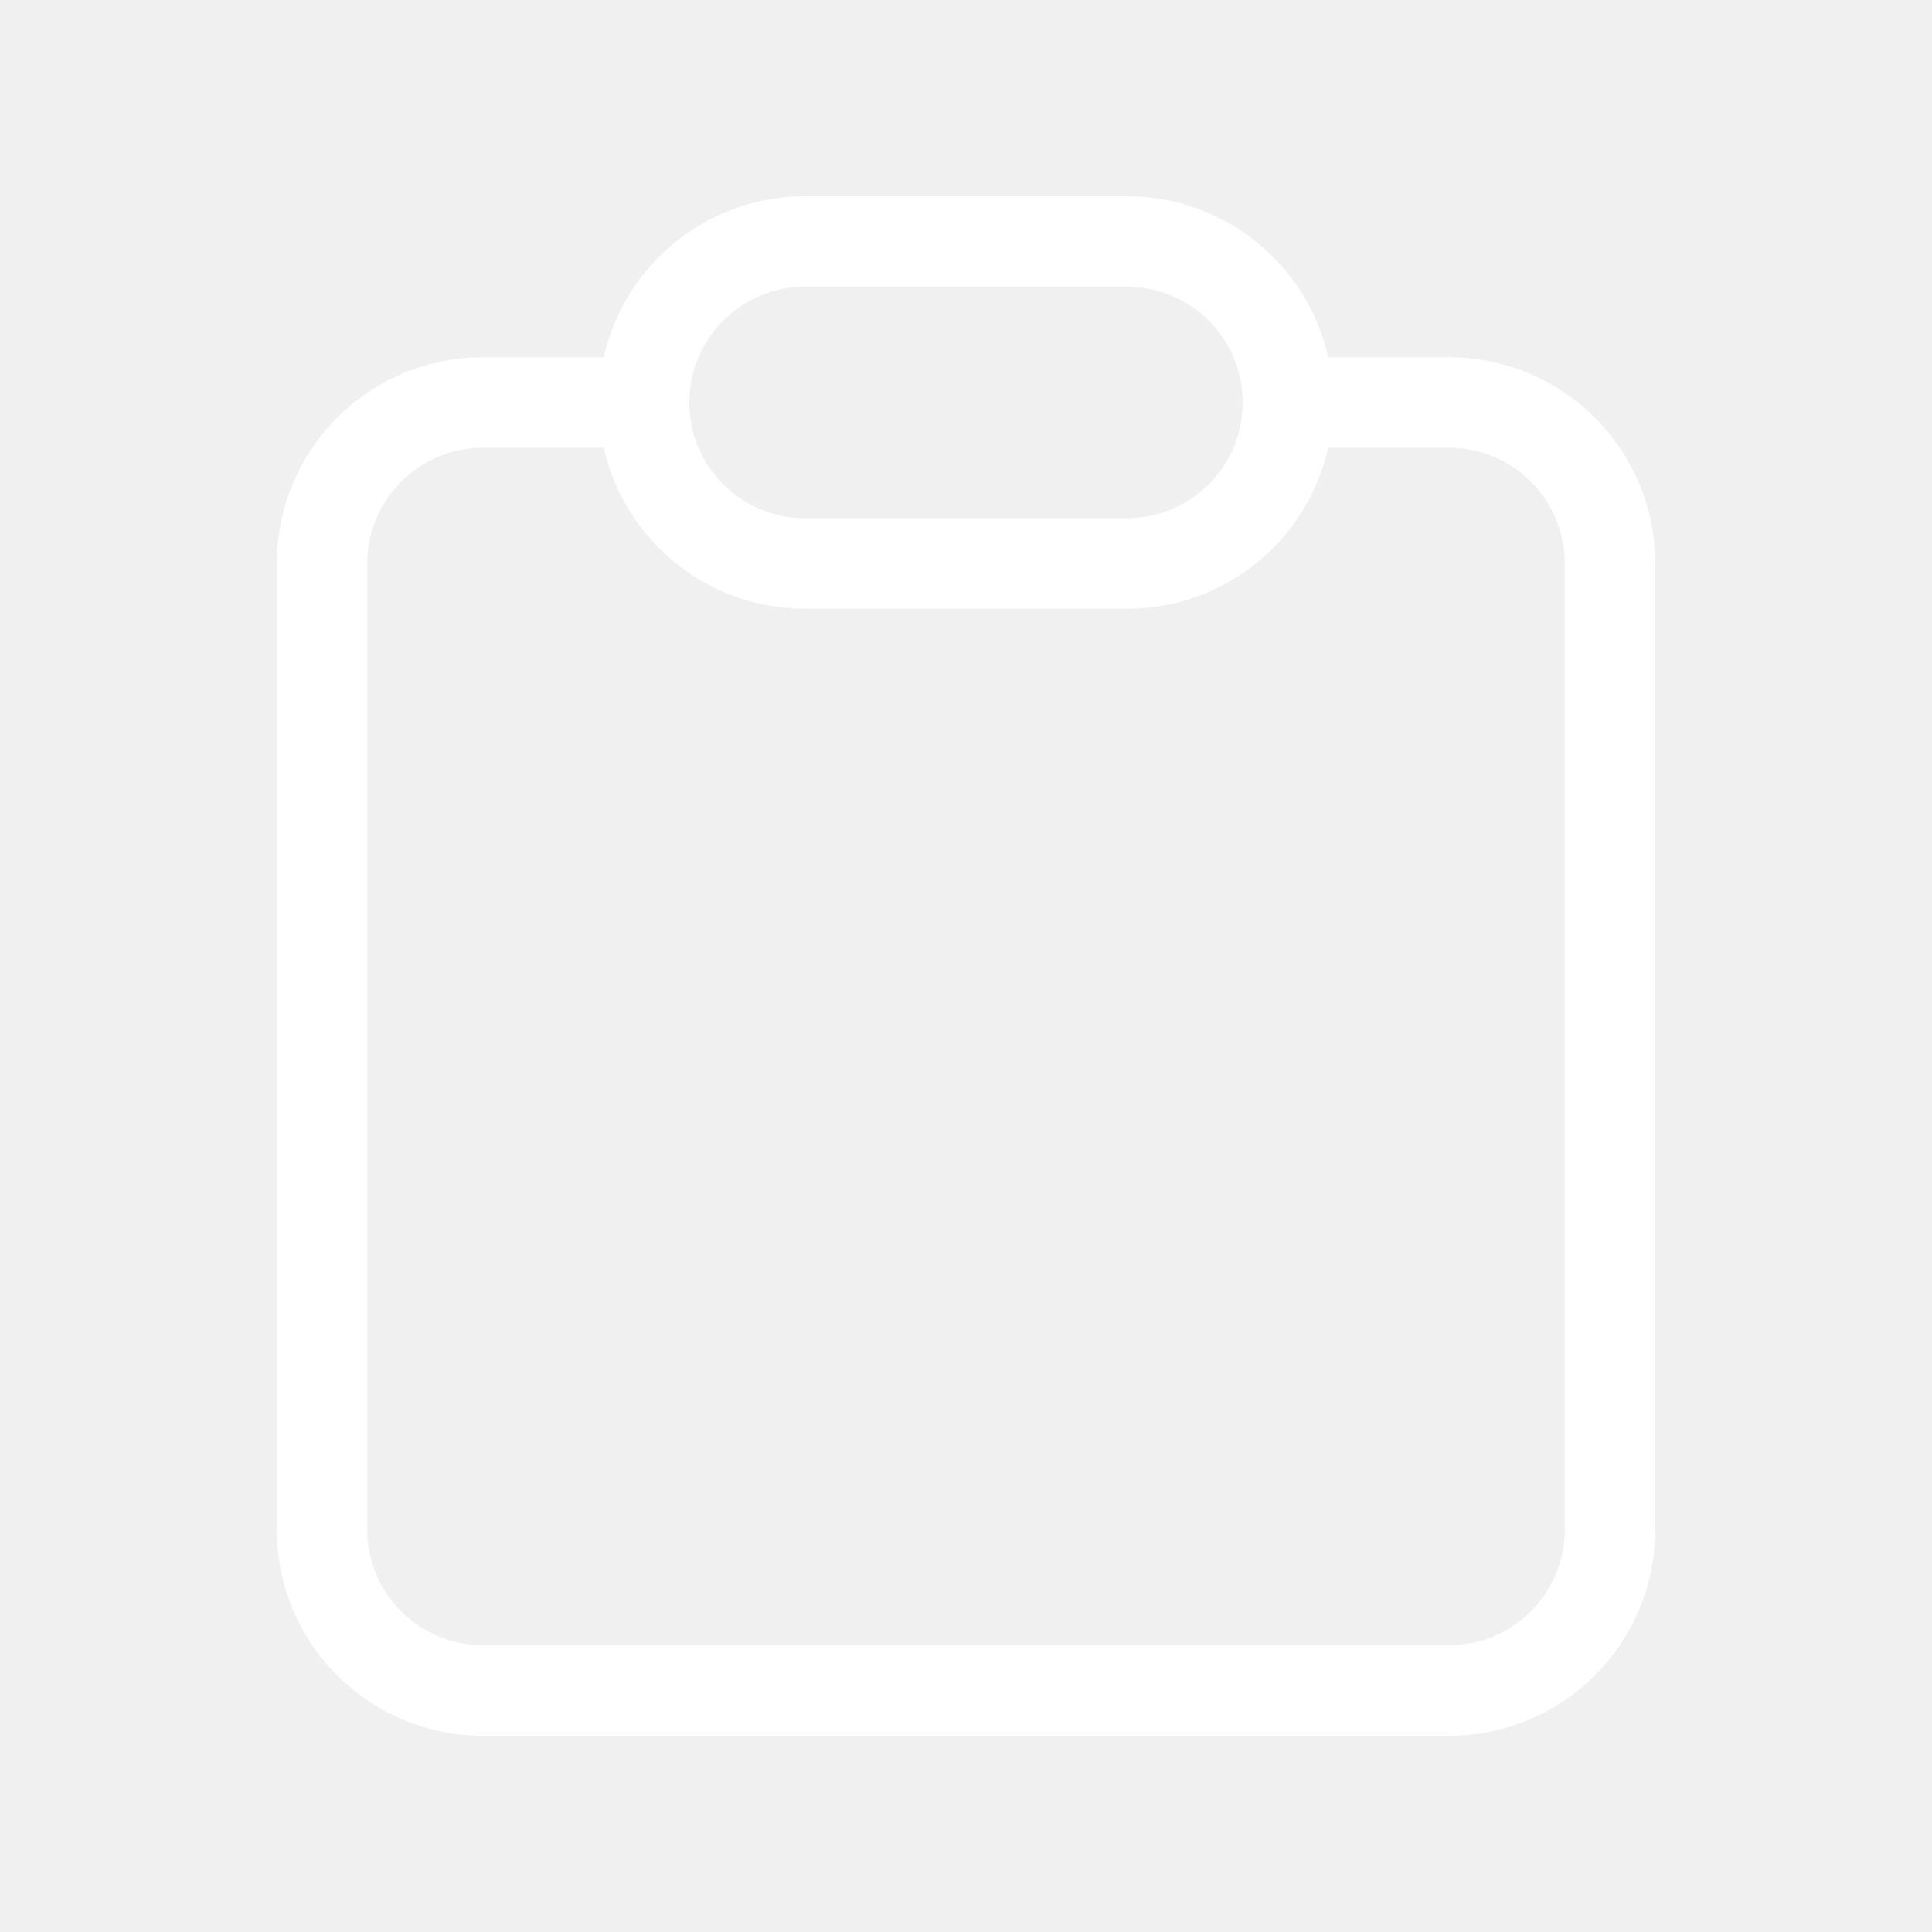
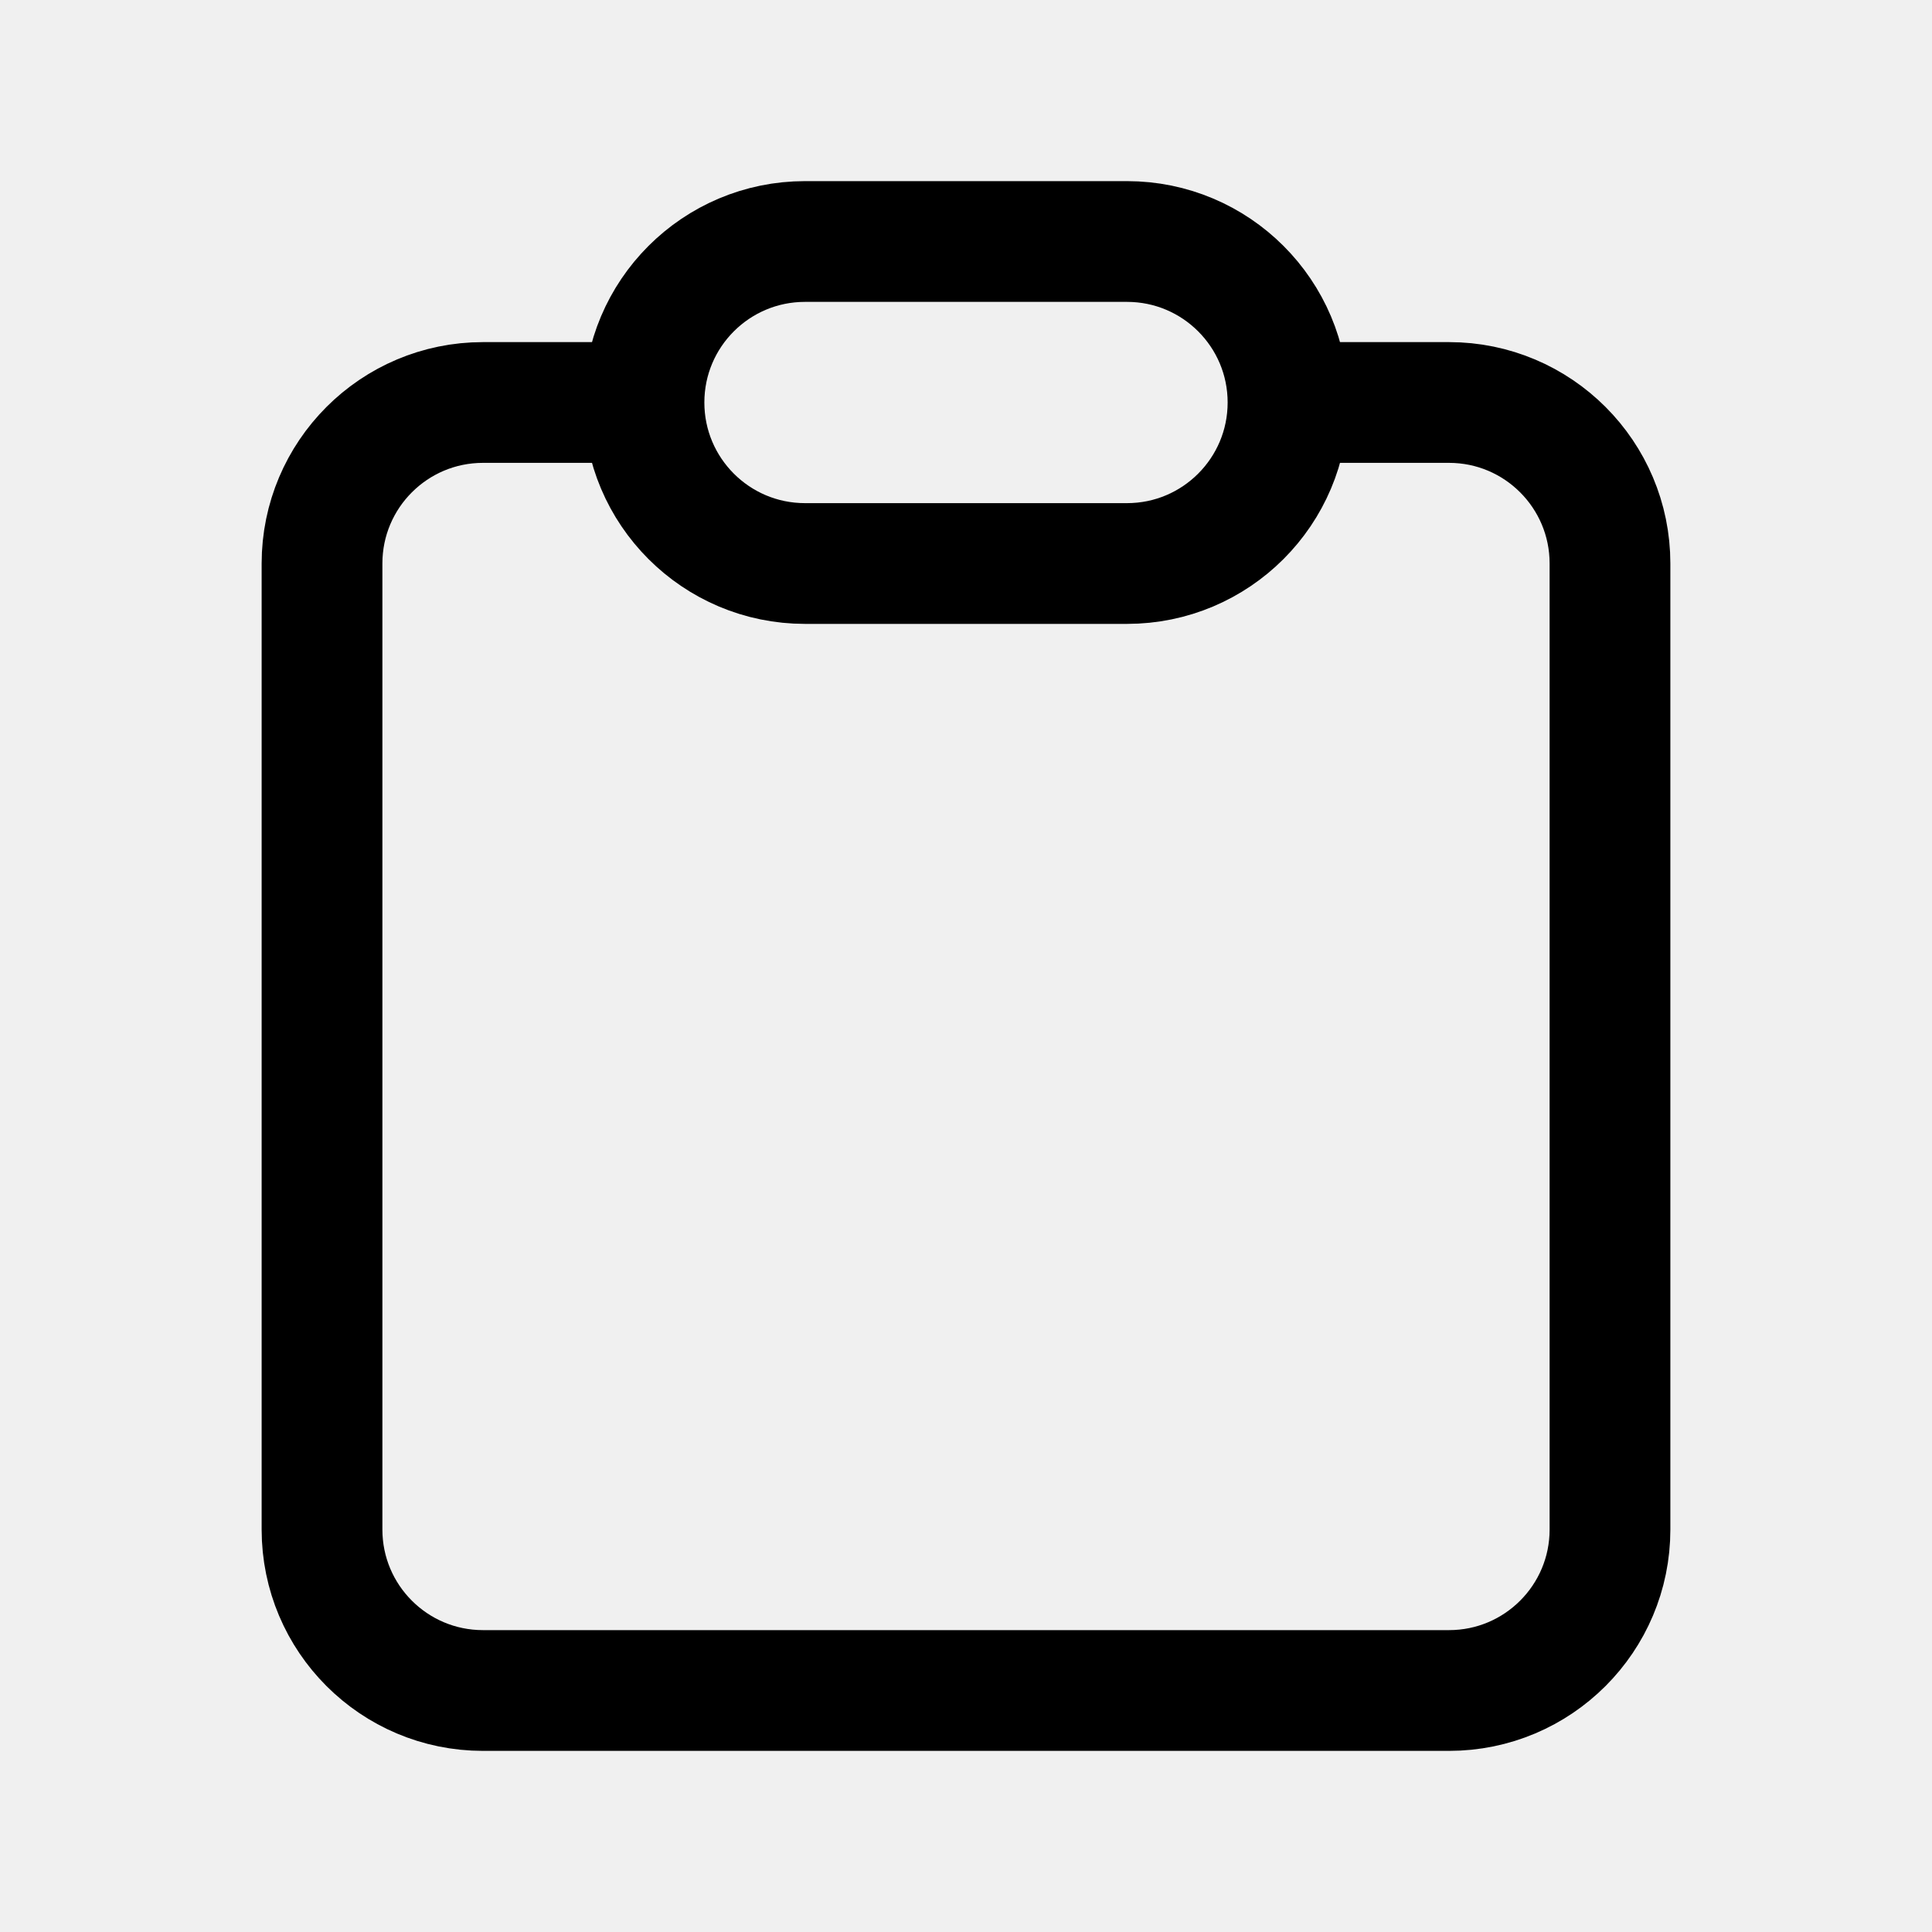
- <svg xmlns="http://www.w3.org/2000/svg" width="32" height="32" fill="none">
-   <path stroke="#fff" stroke-linecap="round" stroke-linejoin="round" stroke-width="1.5" d="M10.667 6.667H8a2.667 2.667 0 0 0-2.667 2.666v16A2.667 2.667 0 0 0 8 28h16a2.667 2.667 0 0 0 2.667-2.667v-16A2.667 2.667 0 0 0 24 6.667h-2.667m-10.666 0a2.667 2.667 0 0 0 2.666 2.666h5.334a2.667 2.667 0 0 0 2.666-2.666m-10.666 0A2.667 2.667 0 0 1 13.333 4h5.334a2.667 2.667 0 0 1 2.666 2.667" />
+ <svg xmlns="http://www.w3.org/2000/svg" width="40" height="40" viewBox="0 0 40 40" fill="none">
+   <path d="M13.333 8.333H10C8.159 8.333 6.667 9.826 6.667 11.667V31.667C6.667 33.508 8.159 35 10 35H30C31.841 35 33.333 33.508 33.333 31.667V11.667C33.333 9.826 31.841 8.333 30 8.333H26.667M13.333 8.333C13.333 10.174 14.826 11.667 16.667 11.667H23.333C25.174 11.667 26.667 10.174 26.667 8.333M13.333 8.333C13.333 6.492 14.826 5 16.667 5H23.333C25.174 5 26.667 6.492 26.667 8.333" stroke="black" stroke-width="2.5" stroke-linecap="round" stroke-linejoin="round" />
</svg>
